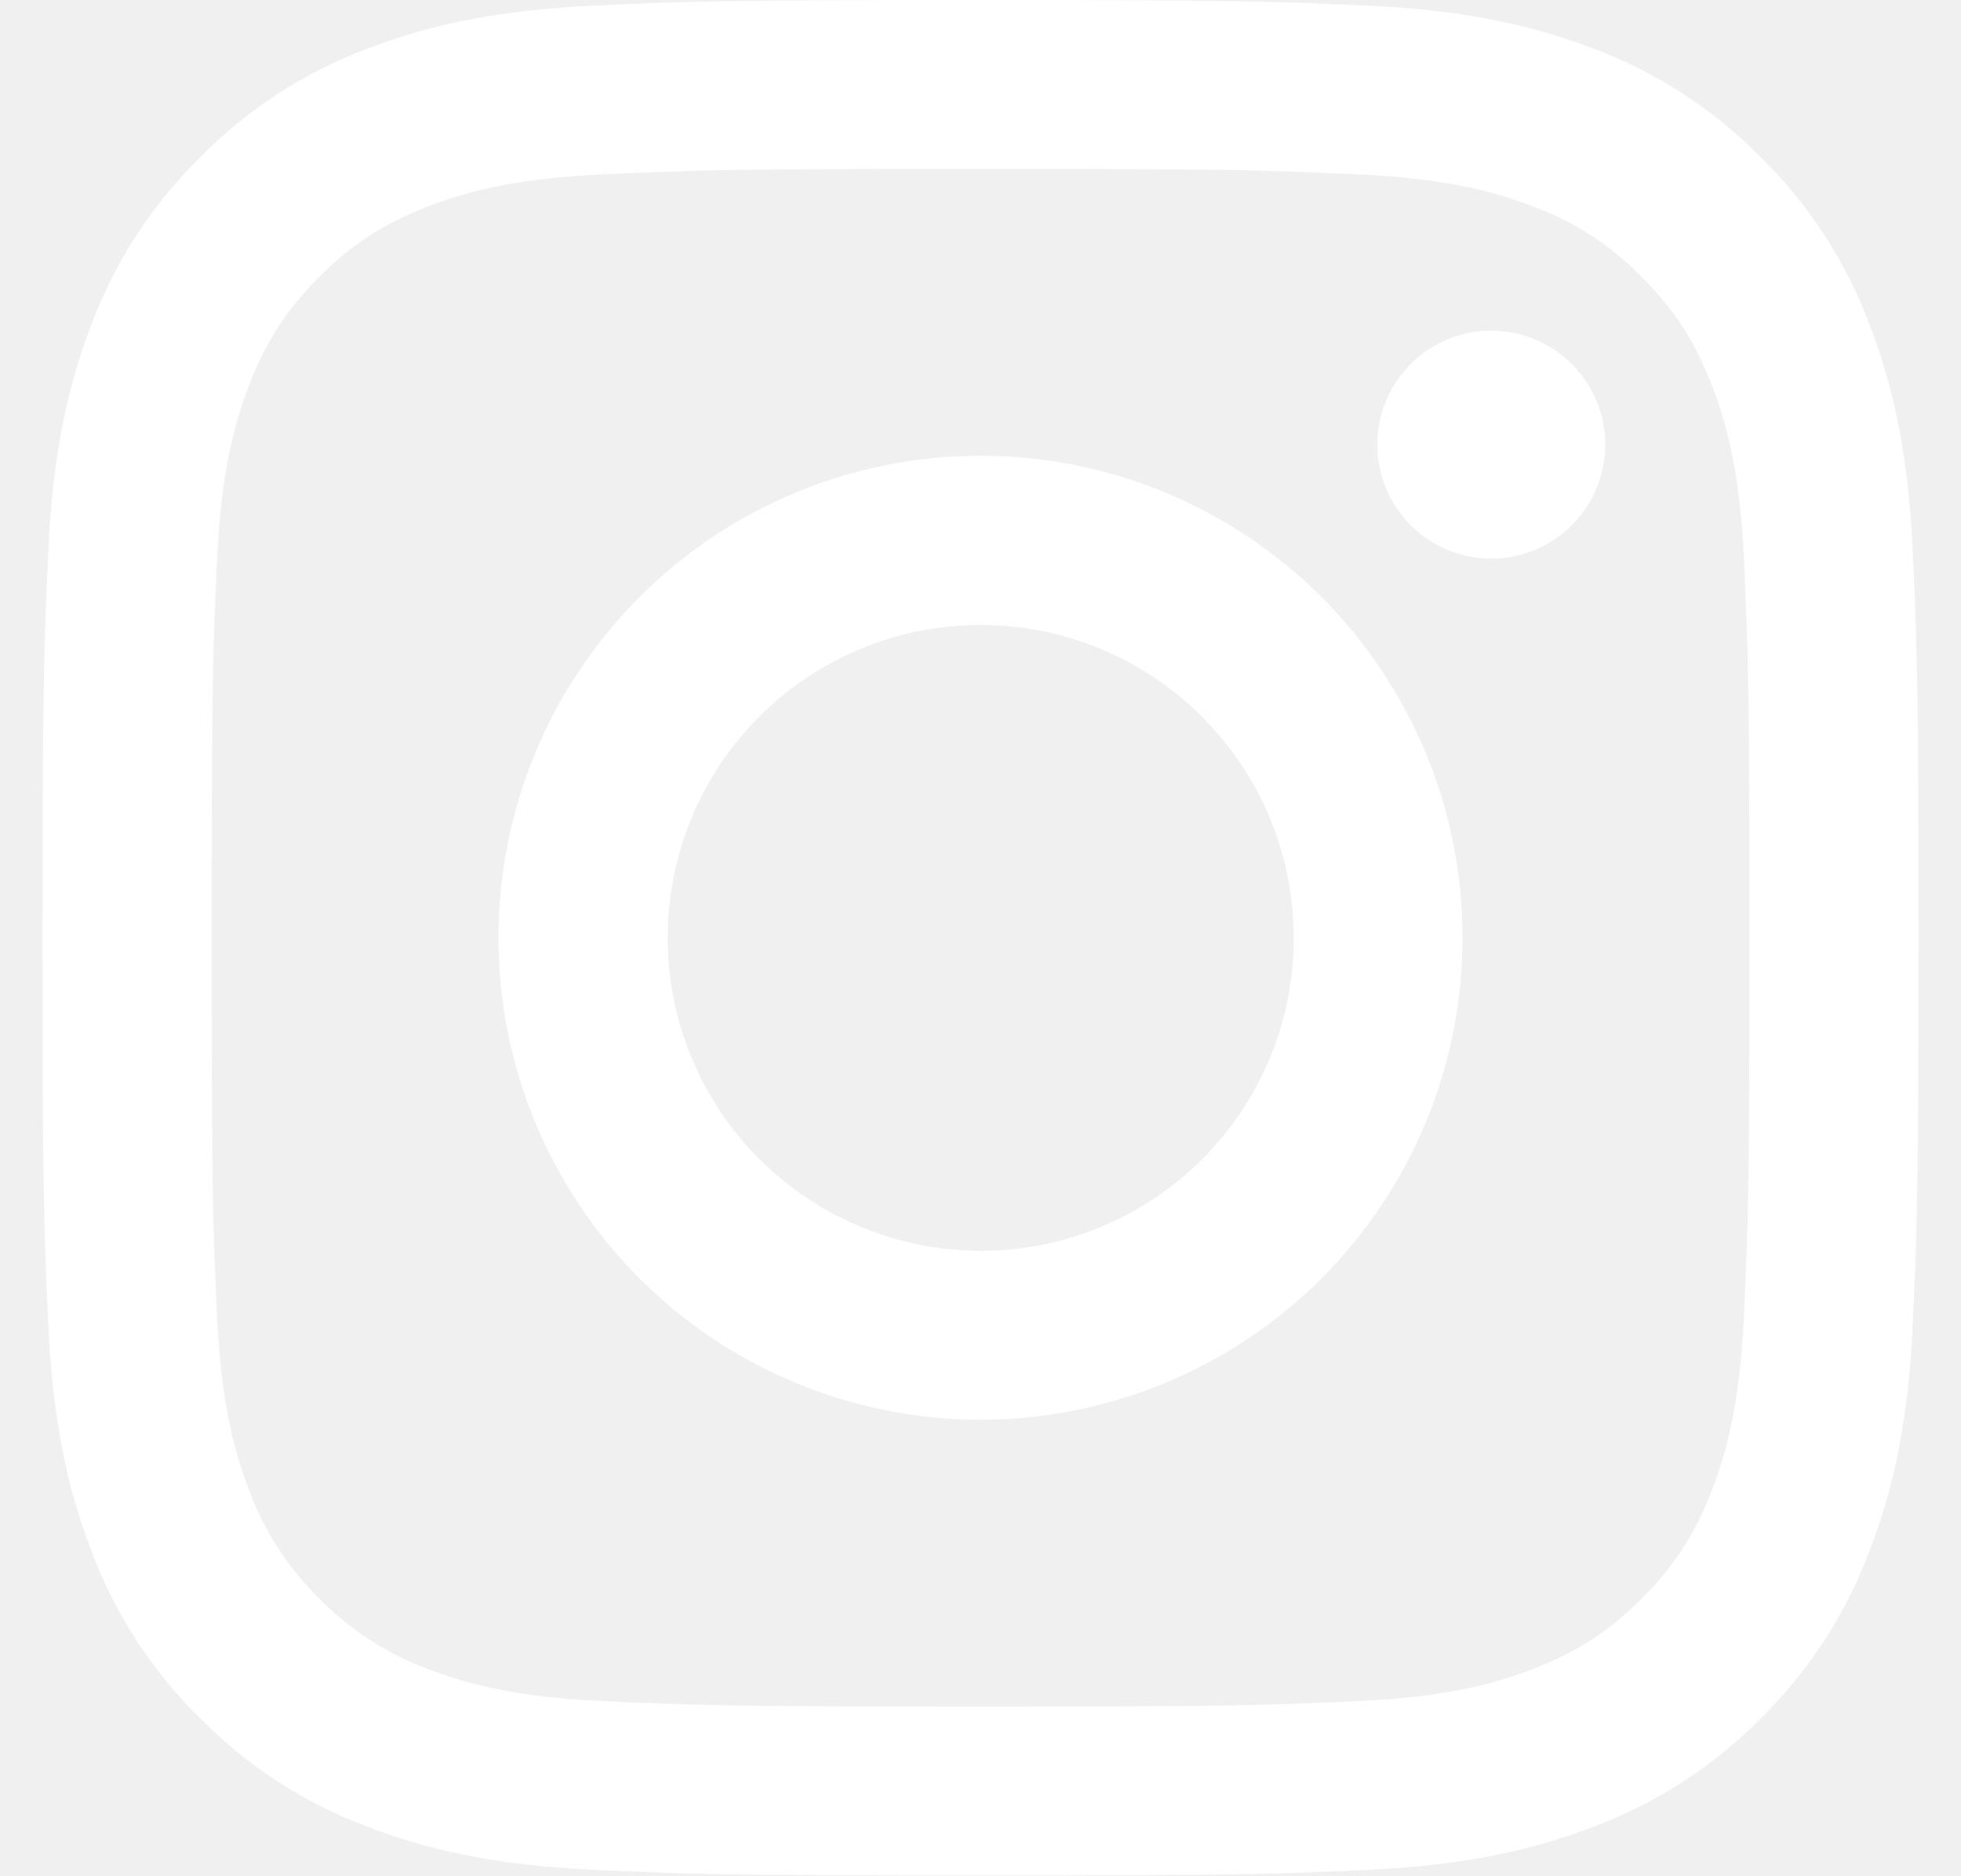
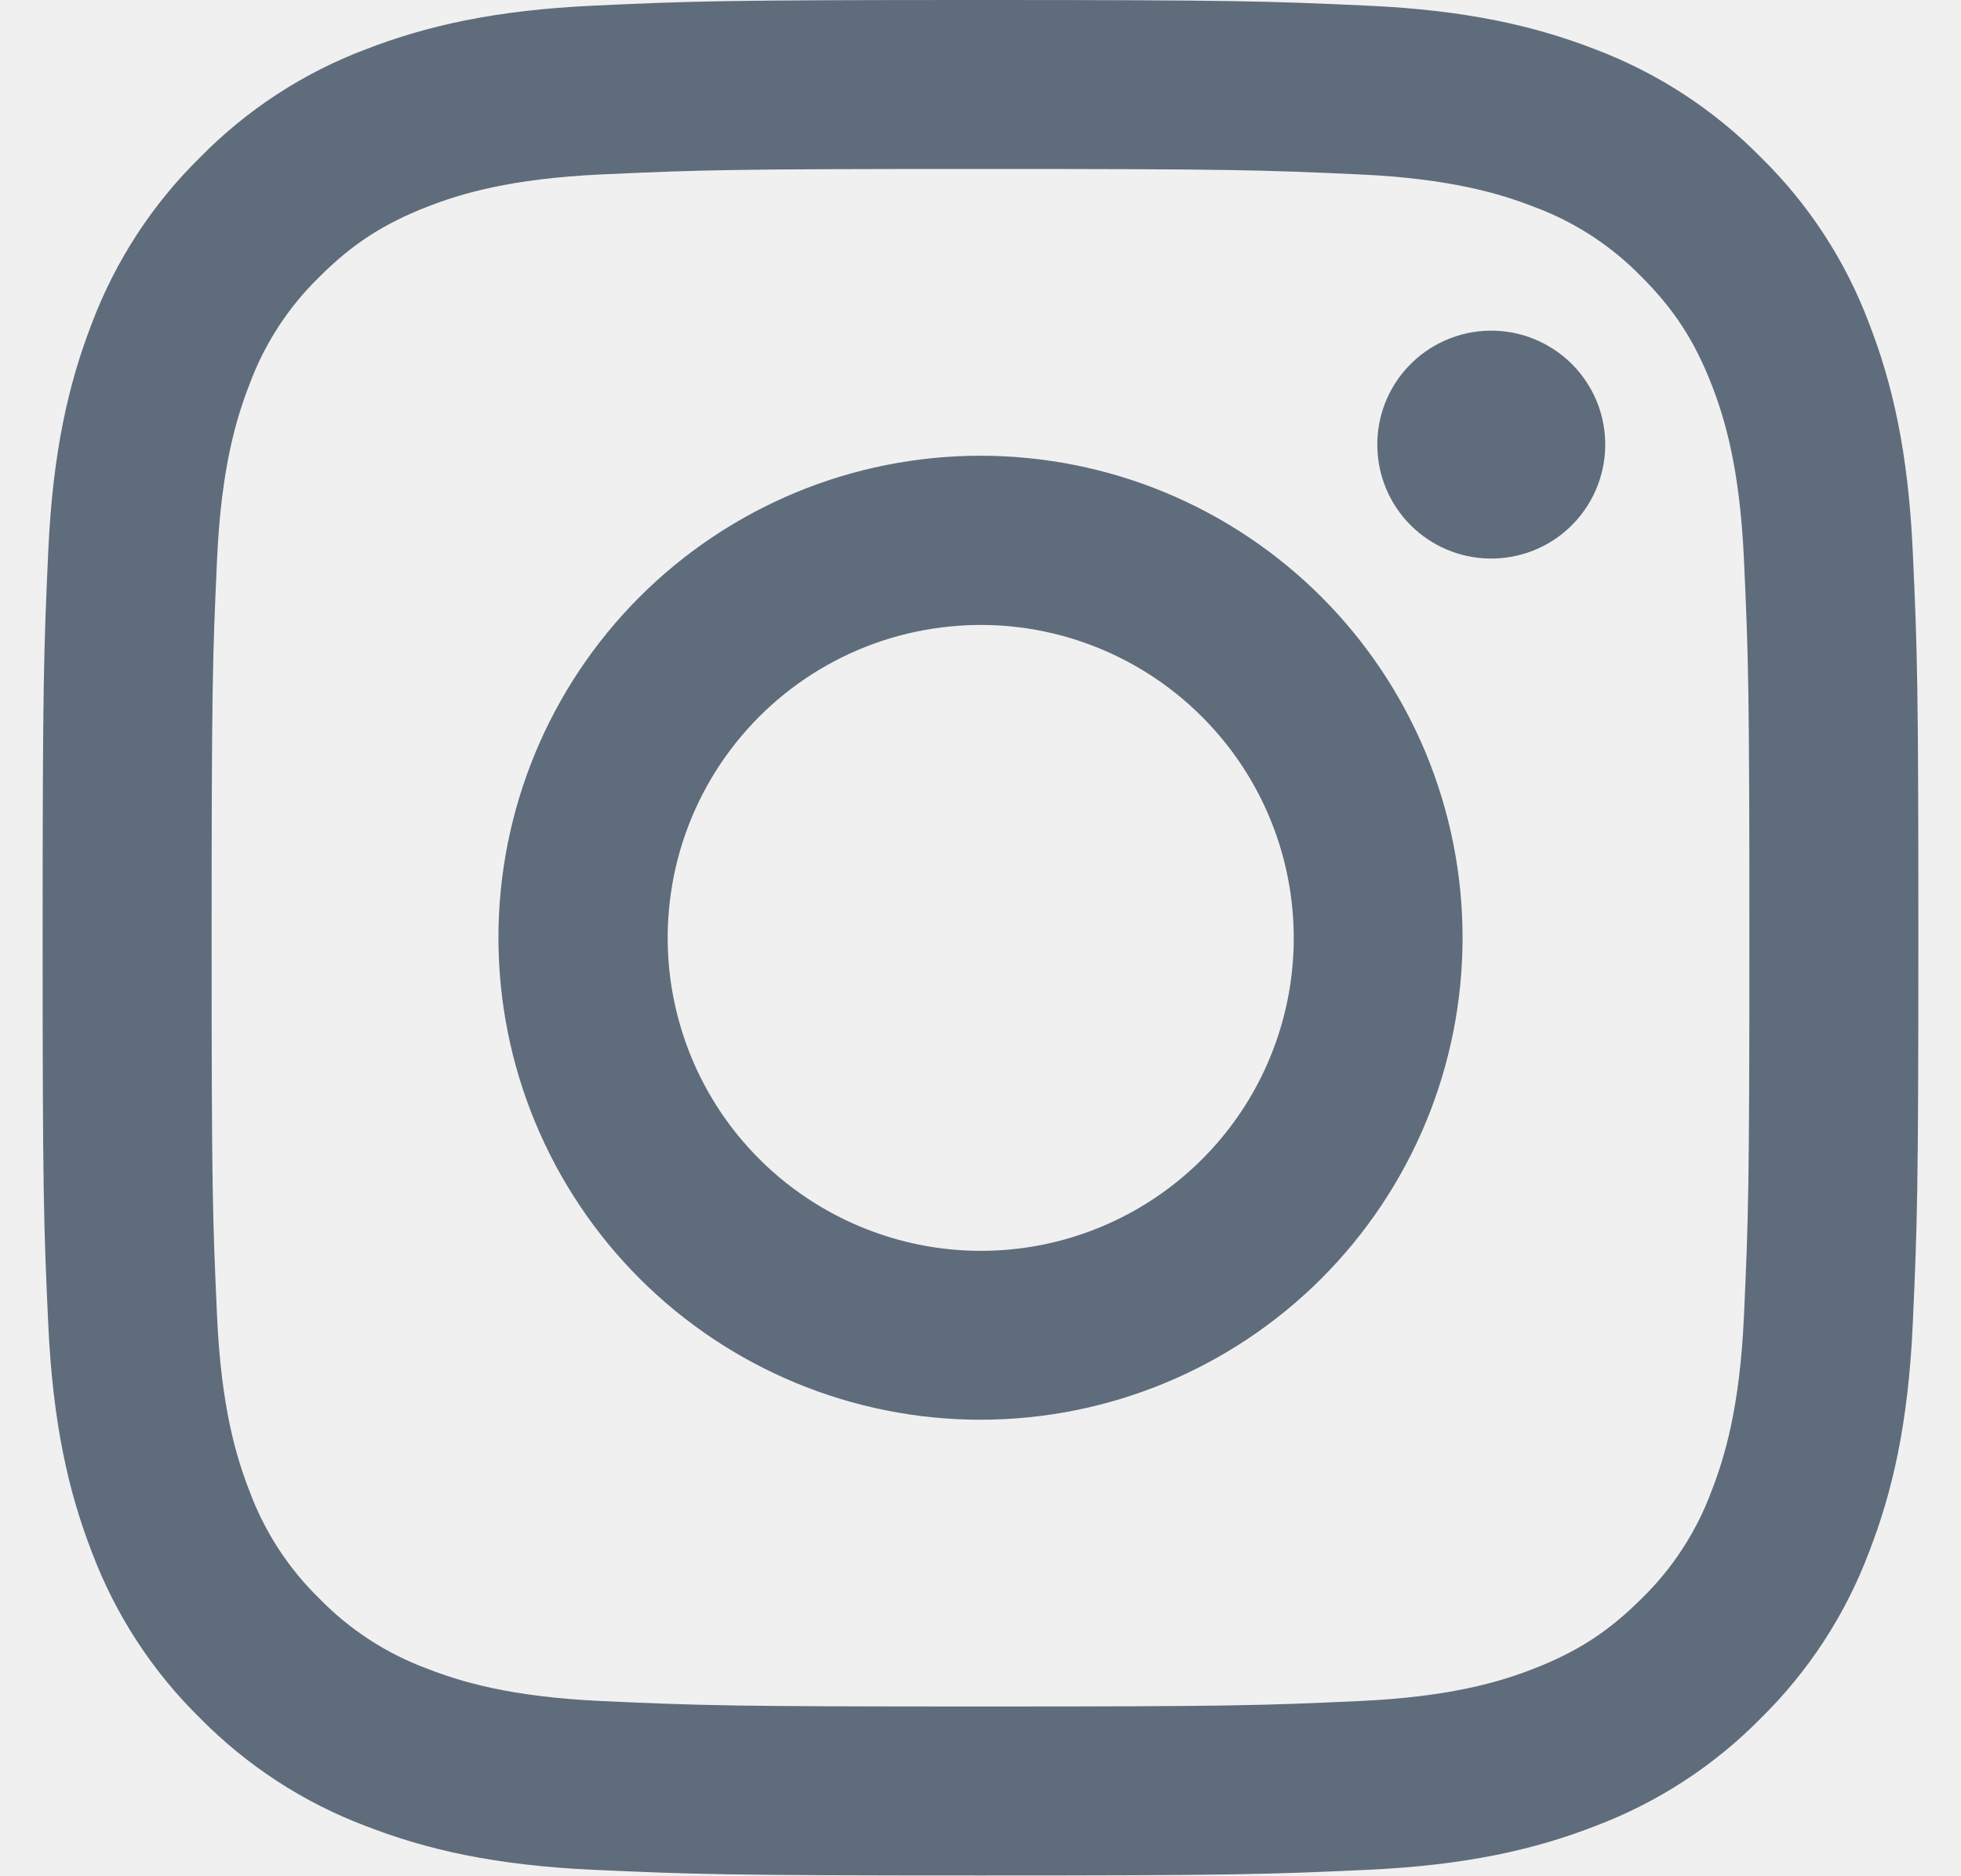
<svg xmlns="http://www.w3.org/2000/svg" width="23" height="22" viewBox="0 0 23 22" fill="none">
-   <path fill-rule="evenodd" clip-rule="evenodd" d="M6.965 0.066C8.138 0.012 8.512 0 11.5 0C14.488 0 14.862 0.013 16.034 0.066C17.206 0.119 18.006 0.306 18.706 0.577C19.439 0.854 20.104 1.287 20.654 1.847C21.214 2.396 21.646 3.06 21.922 3.794C22.194 4.494 22.38 5.294 22.434 6.464C22.488 7.639 22.5 8.013 22.5 11C22.5 13.988 22.487 14.362 22.434 15.535C22.381 16.705 22.194 17.505 21.922 18.205C21.646 18.939 21.213 19.604 20.654 20.154C20.104 20.714 19.439 21.146 18.706 21.422C18.006 21.694 17.206 21.88 16.036 21.934C14.862 21.988 14.488 22 11.5 22C8.512 22 8.138 21.987 6.965 21.934C5.795 21.881 4.995 21.694 4.295 21.422C3.561 21.146 2.896 20.713 2.346 20.154C1.786 19.605 1.353 18.94 1.077 18.206C0.806 17.506 0.62 16.706 0.566 15.536C0.512 14.361 0.5 13.987 0.5 11C0.5 8.012 0.513 7.638 0.566 6.466C0.619 5.294 0.806 4.494 1.077 3.794C1.354 3.06 1.787 2.395 2.347 1.846C2.896 1.286 3.56 0.853 4.294 0.577C4.994 0.306 5.794 0.12 6.964 0.066H6.965ZM15.945 2.046C14.785 1.993 14.437 1.982 11.5 1.982C8.563 1.982 8.215 1.993 7.055 2.046C5.982 2.095 5.4 2.274 5.012 2.425C4.499 2.625 4.132 2.862 3.747 3.247C3.382 3.602 3.101 4.034 2.925 4.512C2.774 4.9 2.595 5.482 2.546 6.555C2.493 7.715 2.482 8.063 2.482 11C2.482 13.937 2.493 14.285 2.546 15.445C2.595 16.518 2.774 17.1 2.925 17.488C3.101 17.965 3.382 18.398 3.747 18.753C4.102 19.118 4.535 19.399 5.012 19.575C5.4 19.726 5.982 19.905 7.055 19.954C8.215 20.007 8.562 20.018 11.5 20.018C14.438 20.018 14.785 20.007 15.945 19.954C17.018 19.905 17.6 19.726 17.988 19.575C18.501 19.375 18.868 19.138 19.253 18.753C19.618 18.398 19.899 17.965 20.075 17.488C20.226 17.1 20.405 16.518 20.454 15.445C20.507 14.285 20.518 13.937 20.518 11C20.518 8.063 20.507 7.715 20.454 6.555C20.405 5.482 20.226 4.9 20.075 4.512C19.875 3.999 19.638 3.632 19.253 3.247C18.898 2.882 18.466 2.601 17.988 2.425C17.6 2.274 17.018 2.095 15.945 2.046ZM10.095 14.391C10.88 14.718 11.753 14.762 12.567 14.516C13.38 14.27 14.083 13.749 14.556 13.042C15.028 12.336 15.24 11.487 15.156 10.641C15.072 9.795 14.697 9.005 14.095 8.405C13.711 8.021 13.247 7.728 12.736 7.545C12.226 7.362 11.68 7.295 11.14 7.349C10.601 7.402 10.079 7.574 9.614 7.853C9.148 8.132 8.751 8.511 8.449 8.962C8.148 9.413 7.95 9.925 7.871 10.462C7.791 10.999 7.831 11.546 7.989 12.066C8.146 12.585 8.416 13.063 8.781 13.465C9.145 13.867 9.594 14.183 10.095 14.391ZM7.502 7.002C8.027 6.477 8.65 6.061 9.336 5.776C10.022 5.492 10.758 5.346 11.5 5.346C12.242 5.346 12.978 5.492 13.664 5.776C14.35 6.061 14.973 6.477 15.498 7.002C16.023 7.527 16.439 8.15 16.724 8.836C17.008 9.522 17.154 10.258 17.154 11C17.154 11.742 17.008 12.478 16.724 13.164C16.439 13.85 16.023 14.473 15.498 14.998C14.438 16.058 12.999 16.654 11.5 16.654C10.001 16.654 8.562 16.058 7.502 14.998C6.442 13.938 5.846 12.499 5.846 11C5.846 9.5 6.442 8.062 7.502 7.002ZM18.408 6.188C18.538 6.065 18.642 5.918 18.714 5.754C18.786 5.59 18.825 5.414 18.827 5.235C18.83 5.056 18.797 4.879 18.73 4.713C18.662 4.547 18.562 4.397 18.436 4.27C18.309 4.144 18.159 4.044 17.993 3.977C17.828 3.909 17.65 3.876 17.471 3.879C17.292 3.881 17.116 3.92 16.952 3.992C16.788 4.064 16.641 4.168 16.518 4.298C16.279 4.551 16.149 4.887 16.154 5.235C16.159 5.583 16.299 5.915 16.545 6.161C16.791 6.407 17.123 6.547 17.471 6.552C17.819 6.557 18.155 6.427 18.408 6.188Z" fill="white" />
+   <path fill-rule="evenodd" clip-rule="evenodd" d="M6.965 0.066C8.138 0.012 8.512 0 11.5 0C14.488 0 14.862 0.013 16.034 0.066C17.206 0.119 18.006 0.306 18.706 0.577C19.439 0.854 20.104 1.287 20.654 1.847C21.214 2.396 21.646 3.06 21.922 3.794C22.194 4.494 22.38 5.294 22.434 6.464C22.488 7.639 22.5 8.013 22.5 11C22.5 13.988 22.487 14.362 22.434 15.535C22.381 16.705 22.194 17.505 21.922 18.205C21.646 18.939 21.213 19.604 20.654 20.154C20.104 20.714 19.439 21.146 18.706 21.422C18.006 21.694 17.206 21.88 16.036 21.934C14.862 21.988 14.488 22 11.5 22C8.512 22 8.138 21.987 6.965 21.934C5.795 21.881 4.995 21.694 4.295 21.422C3.561 21.146 2.896 20.713 2.346 20.154C1.786 19.605 1.353 18.94 1.077 18.206C0.806 17.506 0.62 16.706 0.566 15.536C0.512 14.361 0.5 13.987 0.5 11C0.5 8.012 0.513 7.638 0.566 6.466C0.619 5.294 0.806 4.494 1.077 3.794C1.354 3.06 1.787 2.395 2.347 1.846C2.896 1.286 3.56 0.853 4.294 0.577C4.994 0.306 5.794 0.12 6.964 0.066H6.965ZM15.945 2.046C14.785 1.993 14.437 1.982 11.5 1.982C8.563 1.982 8.215 1.993 7.055 2.046C5.982 2.095 5.4 2.274 5.012 2.425C4.499 2.625 4.132 2.862 3.747 3.247C3.382 3.602 3.101 4.034 2.925 4.512C2.774 4.9 2.595 5.482 2.546 6.555C2.493 7.715 2.482 8.063 2.482 11C2.482 13.937 2.493 14.285 2.546 15.445C2.595 16.518 2.774 17.1 2.925 17.488C3.101 17.965 3.382 18.398 3.747 18.753C4.102 19.118 4.535 19.399 5.012 19.575C5.4 19.726 5.982 19.905 7.055 19.954C8.215 20.007 8.562 20.018 11.5 20.018C14.438 20.018 14.785 20.007 15.945 19.954C17.018 19.905 17.6 19.726 17.988 19.575C18.501 19.375 18.868 19.138 19.253 18.753C19.618 18.398 19.899 17.965 20.075 17.488C20.226 17.1 20.405 16.518 20.454 15.445C20.507 14.285 20.518 13.937 20.518 11C20.518 8.063 20.507 7.715 20.454 6.555C20.405 5.482 20.226 4.9 20.075 4.512C19.875 3.999 19.638 3.632 19.253 3.247C18.898 2.882 18.466 2.601 17.988 2.425C17.6 2.274 17.018 2.095 15.945 2.046V2.046ZM10.095 14.391C10.88 14.718 11.753 14.762 12.567 14.516C13.38 14.27 14.083 13.749 14.556 13.042C15.028 12.336 15.24 11.487 15.156 10.641C15.072 9.795 14.697 9.005 14.095 8.405C13.711 8.021 13.247 7.728 12.736 7.545C12.226 7.362 11.68 7.295 11.14 7.349C10.601 7.402 10.079 7.574 9.614 7.853C9.148 8.132 8.751 8.511 8.449 8.962C8.148 9.413 7.95 9.925 7.871 10.462C7.791 10.999 7.831 11.546 7.989 12.066C8.146 12.585 8.416 13.063 8.781 13.465C9.145 13.867 9.594 14.183 10.095 14.391ZM7.502 7.002C8.027 6.477 8.65 6.061 9.336 5.776C10.022 5.492 10.758 5.346 11.5 5.346C12.242 5.346 12.978 5.492 13.664 5.776C14.35 6.061 14.973 6.477 15.498 7.002C16.023 7.527 16.439 8.15 16.724 8.836C17.008 9.522 17.154 10.258 17.154 11C17.154 11.742 17.008 12.478 16.724 13.164C16.439 13.85 16.023 14.473 15.498 14.998C14.438 16.058 12.999 16.654 11.5 16.654C10.001 16.654 8.562 16.058 7.502 14.998C6.442 13.938 5.846 12.499 5.846 11C5.846 9.5 6.442 8.062 7.502 7.002V7.002ZM18.408 6.188C18.538 6.065 18.642 5.918 18.714 5.754C18.786 5.59 18.825 5.414 18.827 5.235C18.83 5.056 18.797 4.879 18.73 4.713C18.662 4.547 18.562 4.397 18.436 4.27C18.309 4.144 18.159 4.044 17.993 3.977C17.828 3.909 17.65 3.876 17.471 3.879C17.292 3.881 17.116 3.92 16.952 3.992C16.788 4.064 16.641 4.168 16.518 4.298C16.279 4.551 16.149 4.887 16.154 5.235C16.159 5.583 16.299 5.915 16.545 6.161C16.791 6.407 17.123 6.547 17.471 6.552C17.819 6.557 18.155 6.427 18.408 6.188V6.188Z" fill="#5F6C7B" />
</svg>
